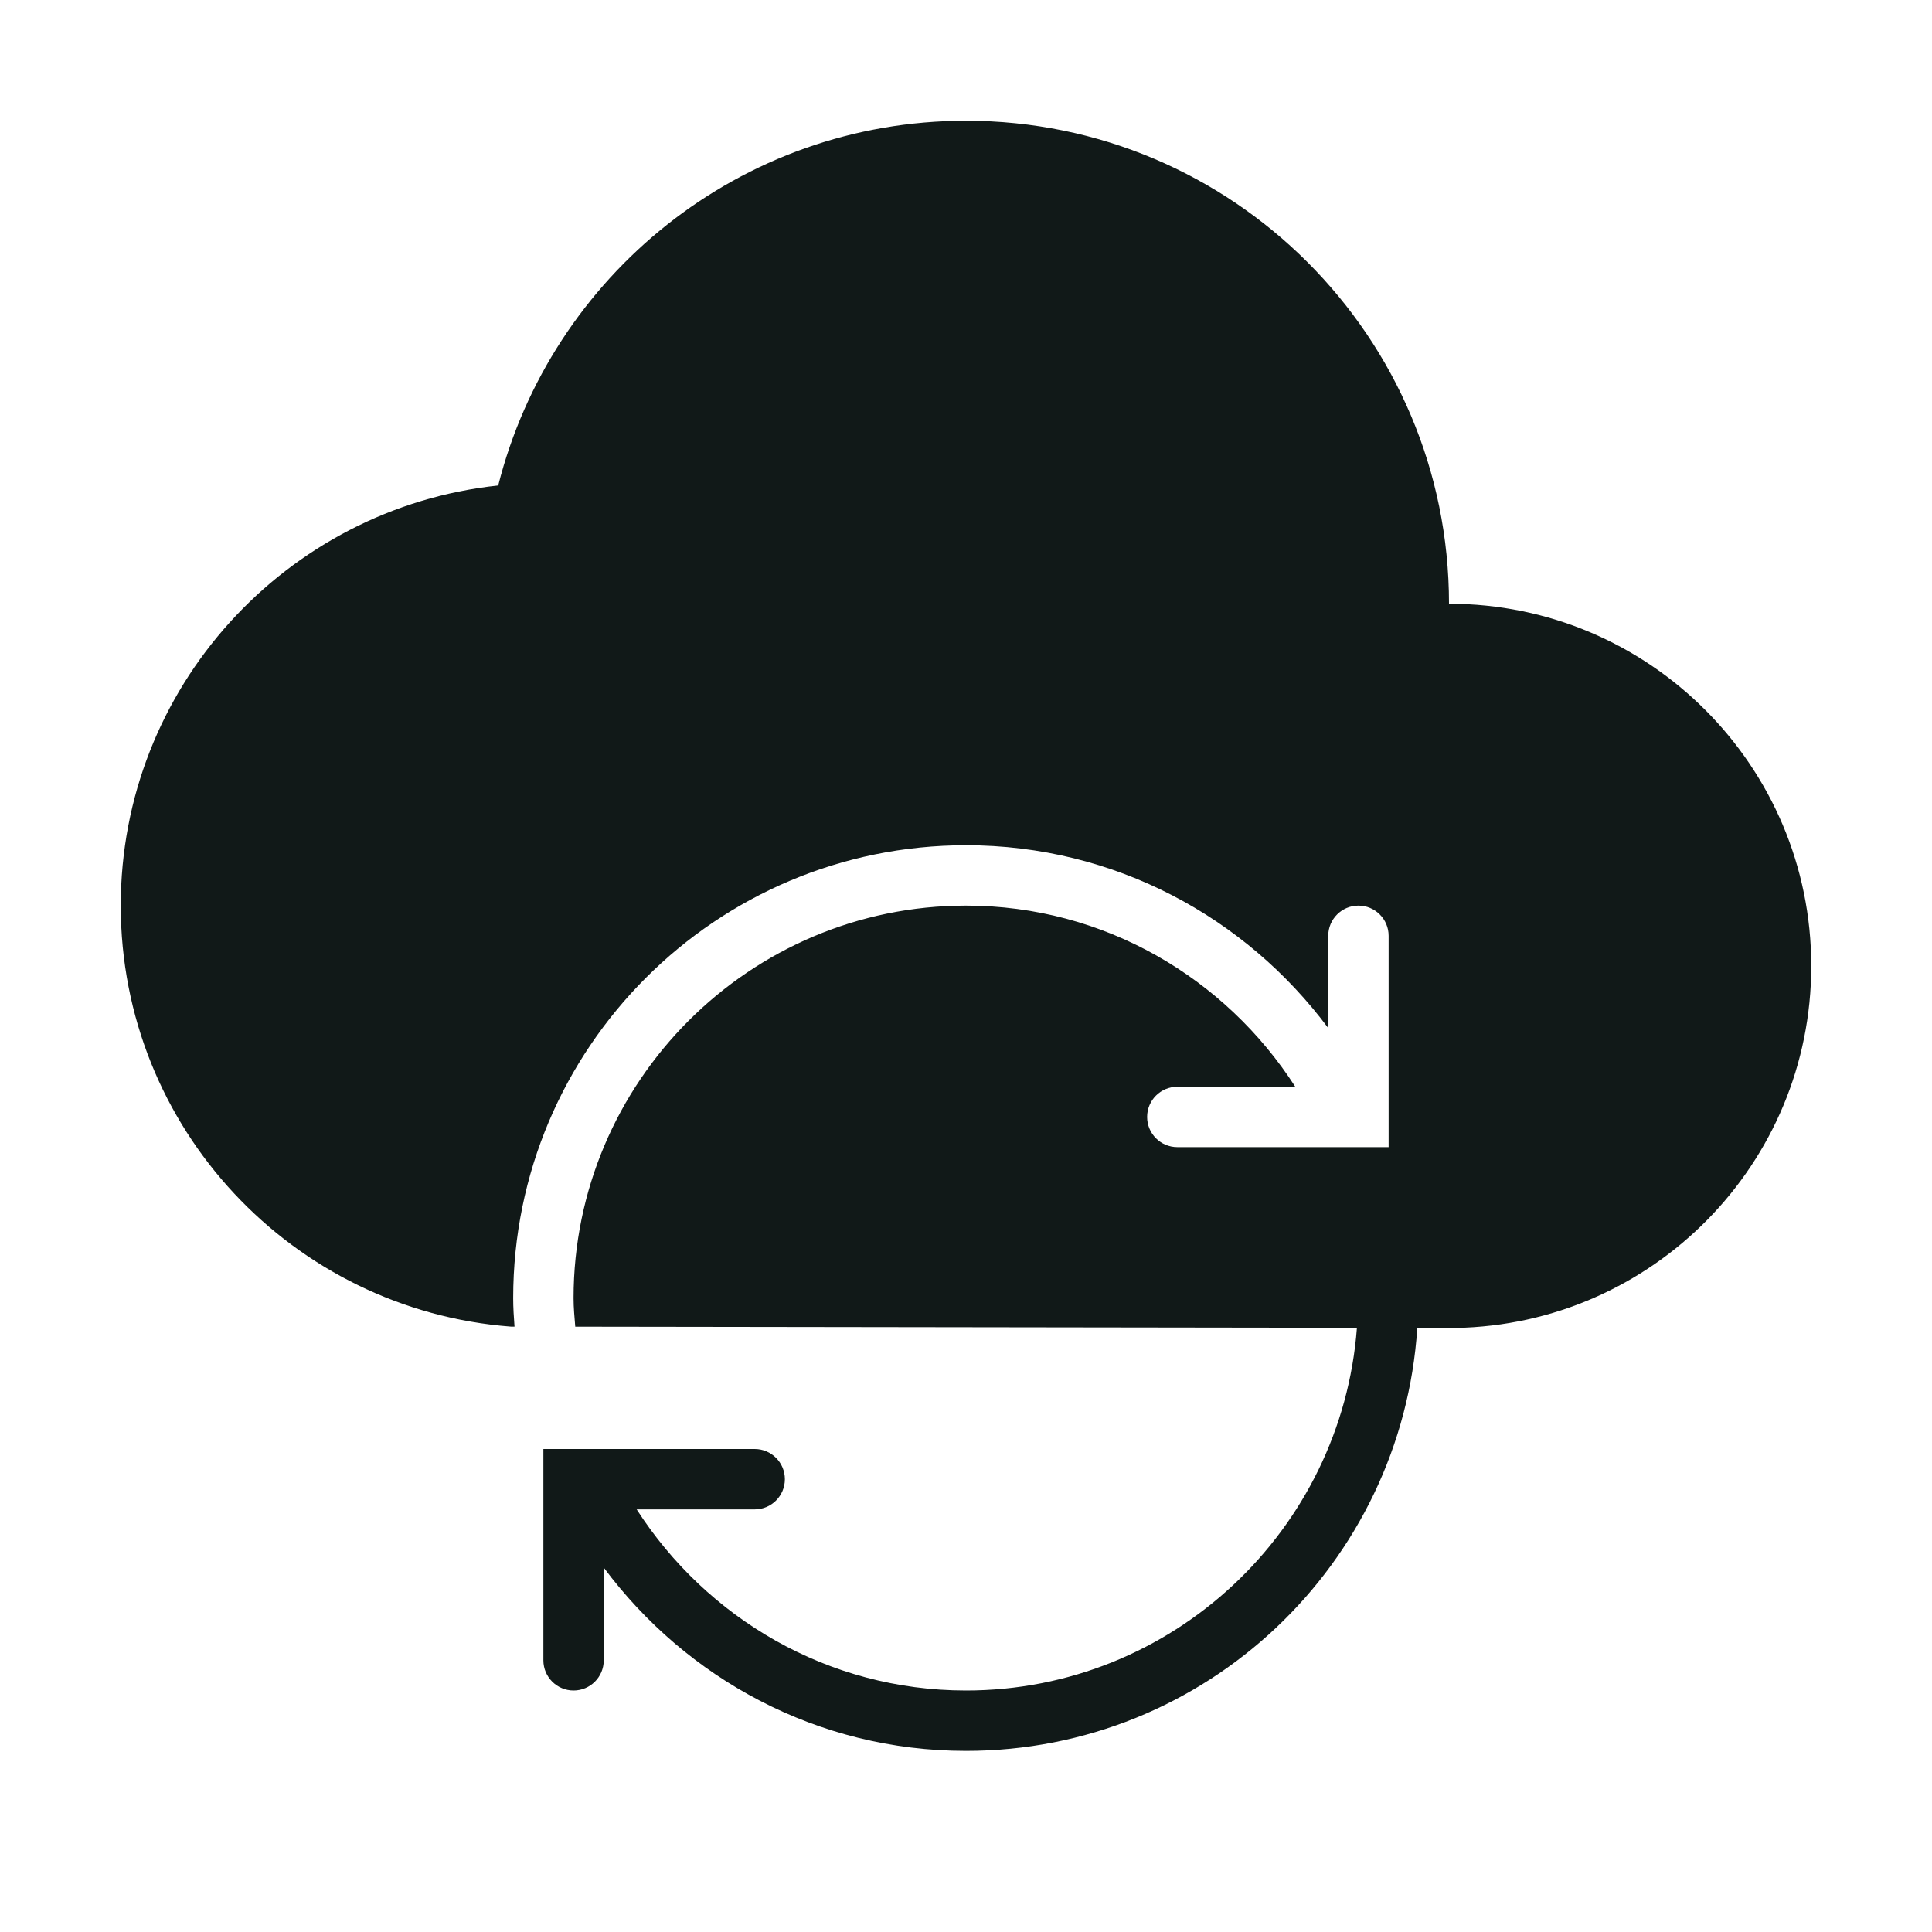
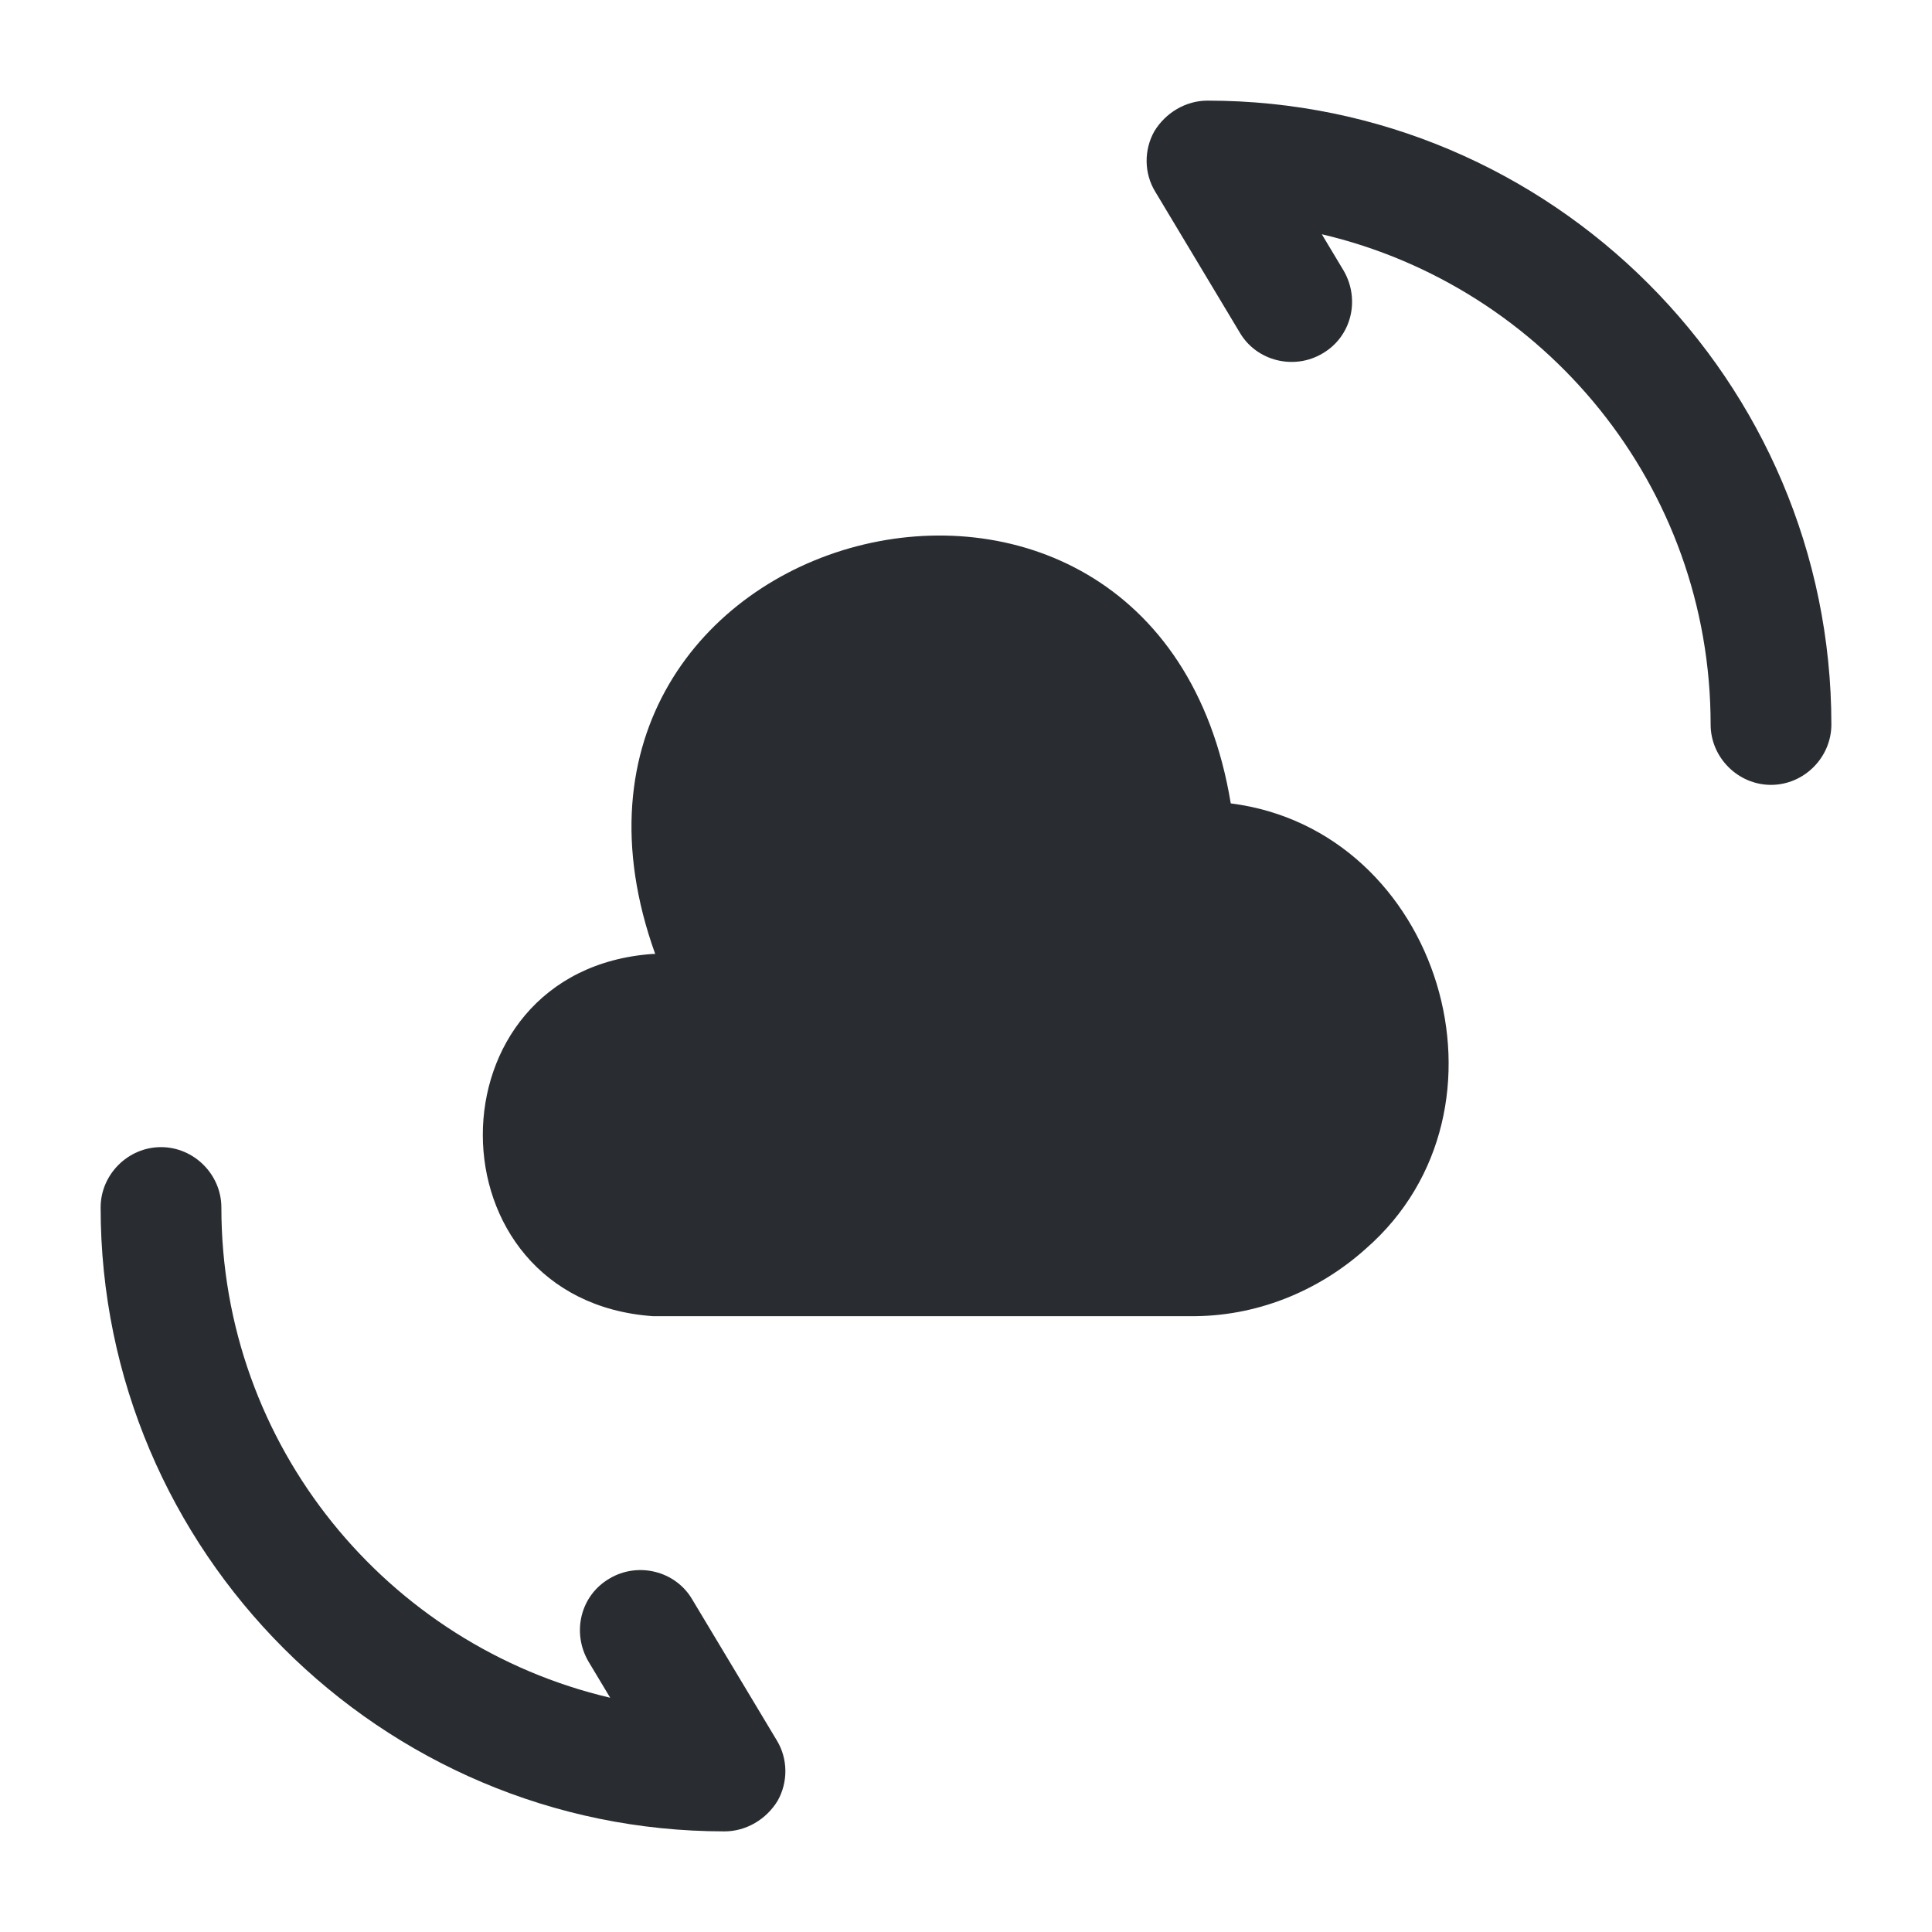
- <svg xmlns="http://www.w3.org/2000/svg" version="1.1" id="Uploaded to svgrepo.com" width="800px" height="800px" viewBox="0 0 32 32" xml:space="preserve">
-   <style type="text/css">
- 	.stone_een{fill:#111918;}
- 	.st0{fill:#0B1719;}
- </style>
-   <path class="stone_een" d="M30,16c0,3.279-2.631,5.939-5.896,5.995l-0.629-0.001C23.22,25.905,19.975,29,16,29  c-2.464,0-4.634-1.201-6-3.036V27.5c0,0.276-0.224,0.5-0.5,0.5S9,27.776,9,27.5V24h3.5c0.276,0,0.5,0.224,0.5,0.5S12.776,25,12.5,25  h-1.955c1.157,1.798,3.162,3,5.455,3c3.418,0,6.222-2.653,6.475-6.008L9.528,21.974C9.515,21.817,9.5,21.66,9.5,21.5  c0-3.584,2.916-6.5,6.5-6.5c2.292,0,4.298,1.202,5.454,3H19.5c-0.276,0-0.5,0.224-0.5,0.5s0.224,0.5,0.5,0.5H23v-3.5  c0-0.276-0.224-0.5-0.5-0.5S22,15.224,22,15.5v1.528C20.634,15.195,18.462,14,16,14c-4.142,0-7.5,3.358-7.5,7.5  c0,0.16,0.01,0.316,0.022,0.473l-0.061,0C4.848,21.697,2,18.684,2,15c0-3.613,2.738-6.585,6.252-6.959C9.127,4.572,12.259,2,16,2  c4.418,0,8,3.582,8,8C27.314,10,30,12.686,30,16z" />
+ <svg xmlns="http://www.w3.org/2000/svg" width="800px" height="800px" viewBox="0 0 24 24" fill="none">
+   <path d="M8.109 11.85C5.289 12.05 5.299 16.15 8.109 16.35H14.779C15.589 16.36 16.369 16.05 16.969 15.51C18.949 13.78 17.889 10.31 15.289 9.98C14.359 4.34 6.209 6.48 8.139 11.85" fill="#292D32" />
+   <path d="M9 22.75C4.73 22.75 1.25 19.27 1.25 15C1.25 14.59 1.59 14.25 2 14.25C2.41 14.25 2.75 14.59 2.75 15C2.75 17.96 4.81 20.44 7.58 21.09L7.31 20.64C7.1 20.28 7.21 19.82 7.57 19.61C7.92 19.4 8.39 19.51 8.6 19.87L9.65 21.62C9.79 21.85 9.79 22.14 9.66 22.37C9.52 22.6 9.27 22.75 9 22.75Z" fill="#292D32" />
+   <path d="M22 9.75C21.59 9.75 21.25 9.41 21.25 9C21.25 6.04 19.19 3.56 16.42 2.91L16.69 3.36C16.9 3.72 16.79 4.18 16.43 4.39C16.08 4.6 15.61 4.49 15.4 4.13L14.35 2.38C14.21 2.15 14.21 1.86 14.34 1.63C14.48 1.4 14.73 1.25 15 1.25C19.27 1.25 22.75 4.73 22.75 9C22.75 9.41 22.41 9.75 22 9.75Z" fill="#292D32" />
</svg>
